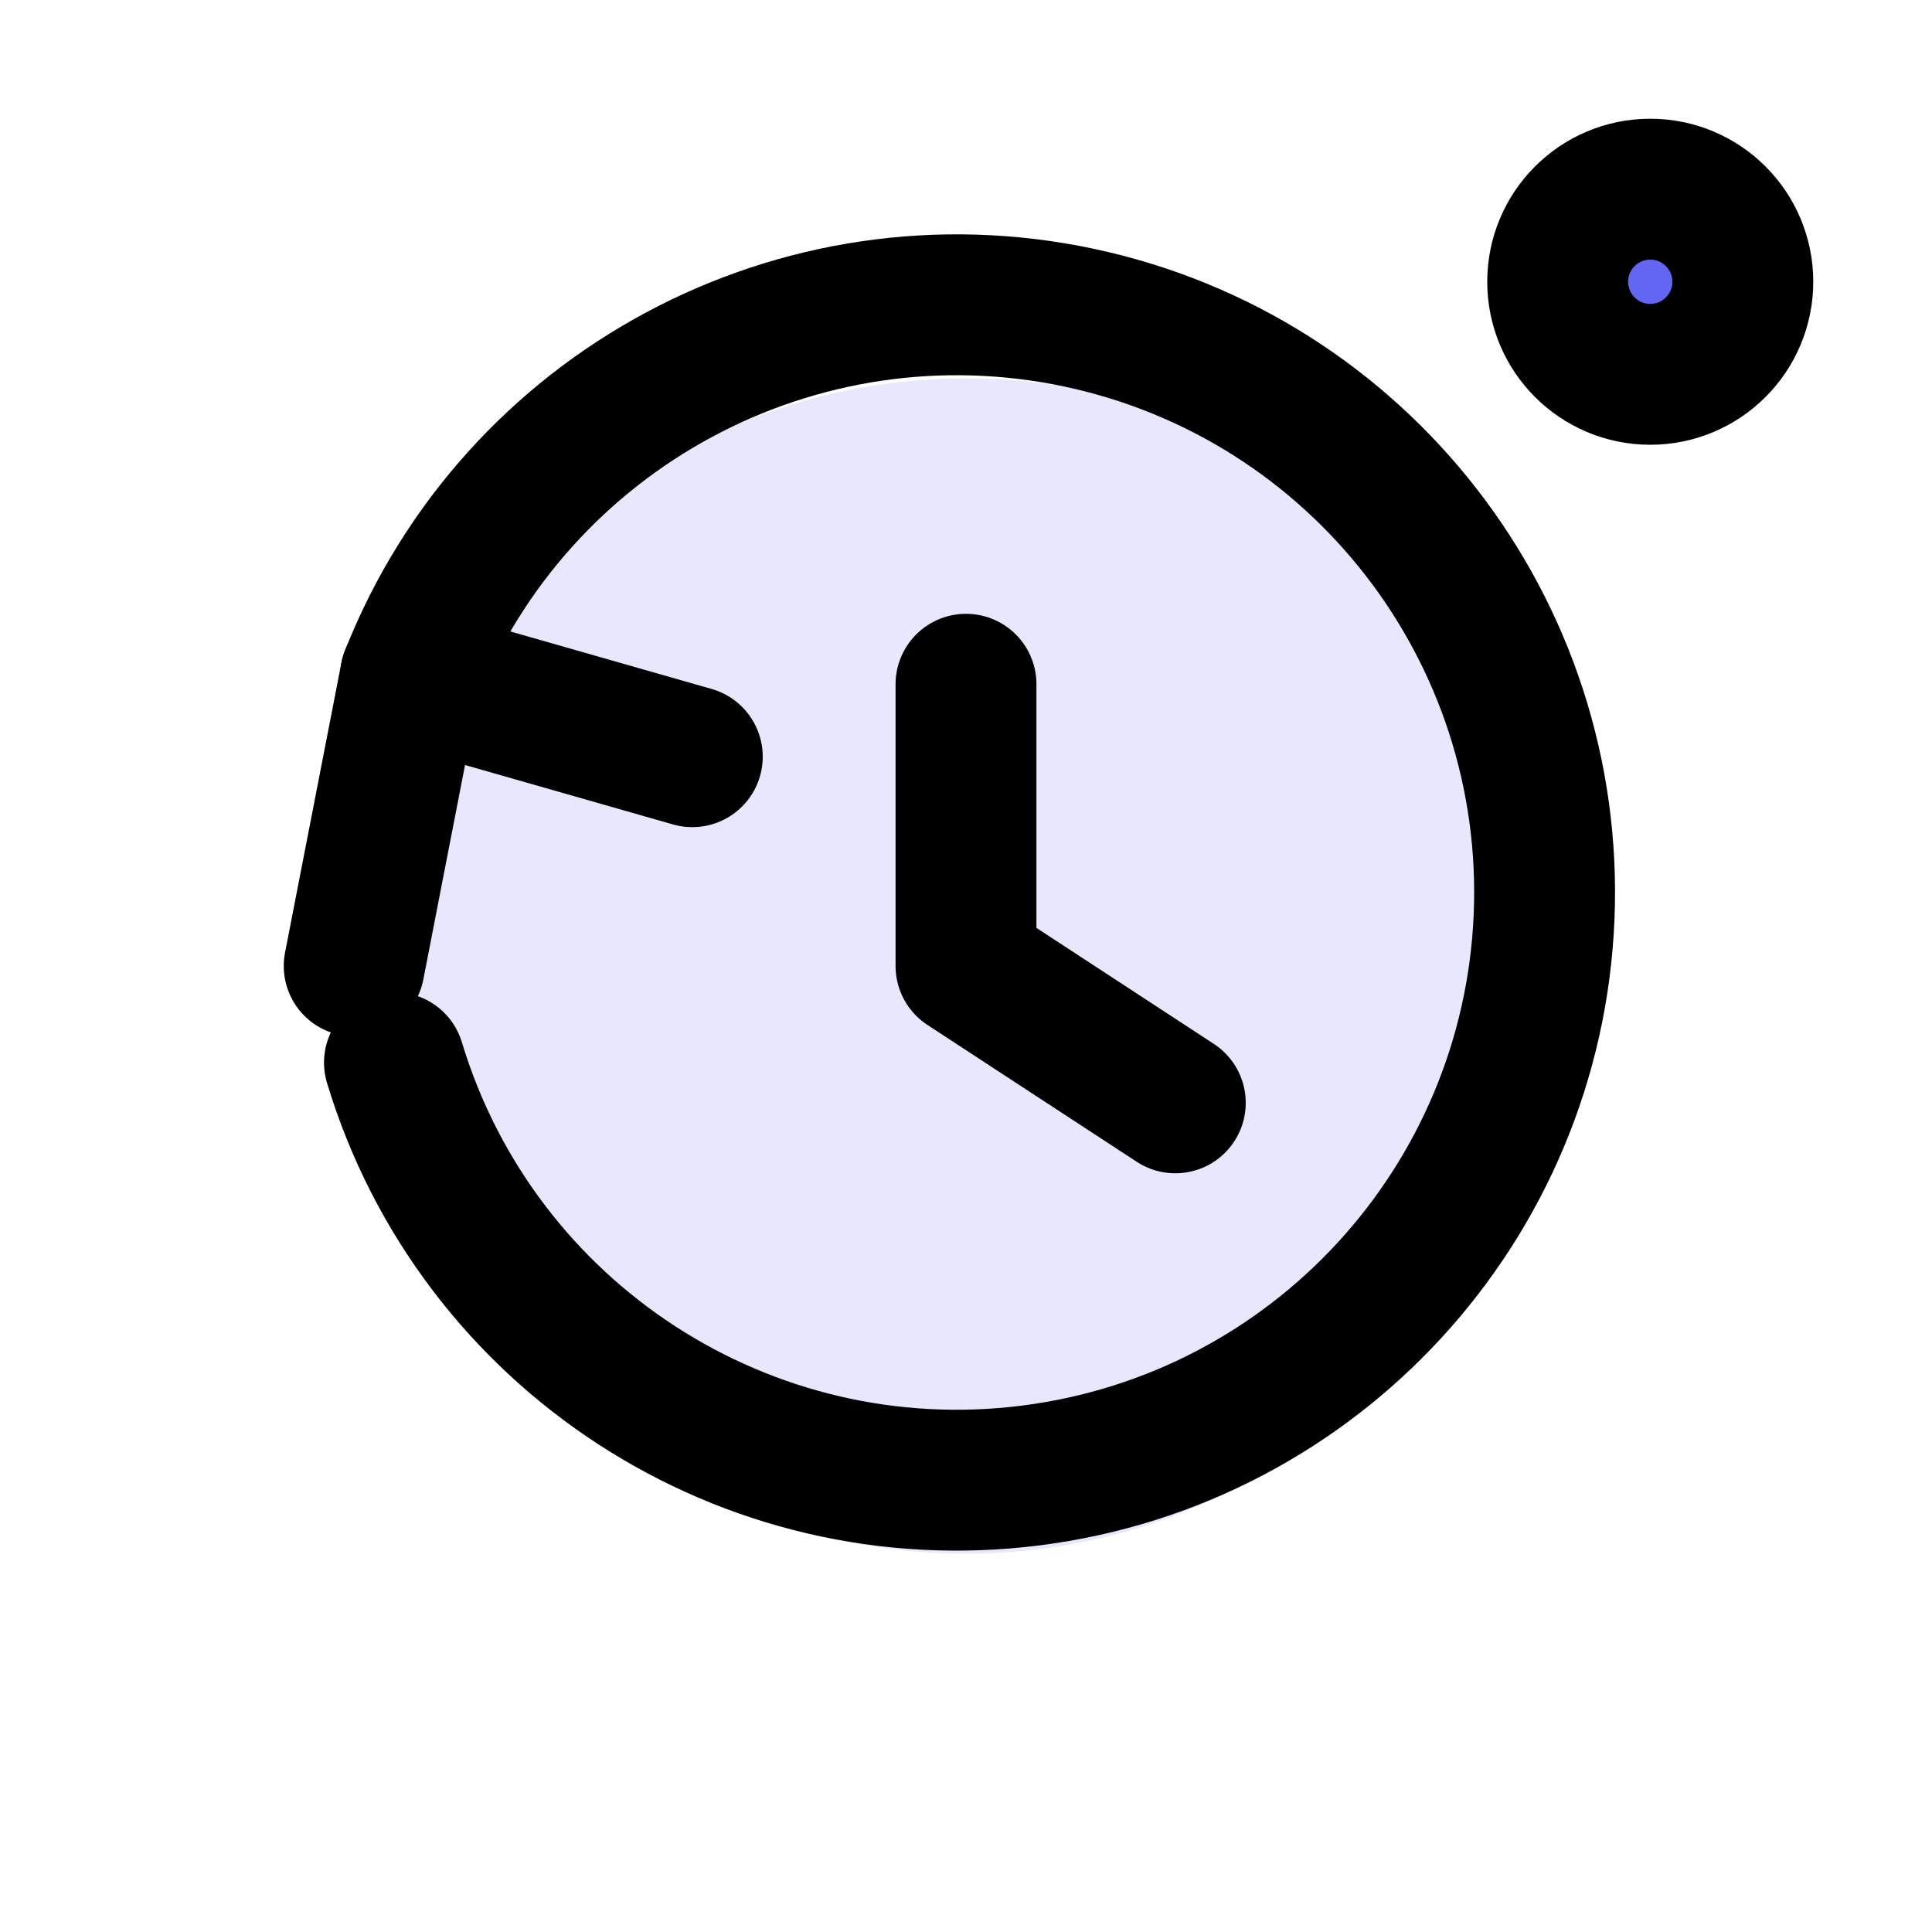
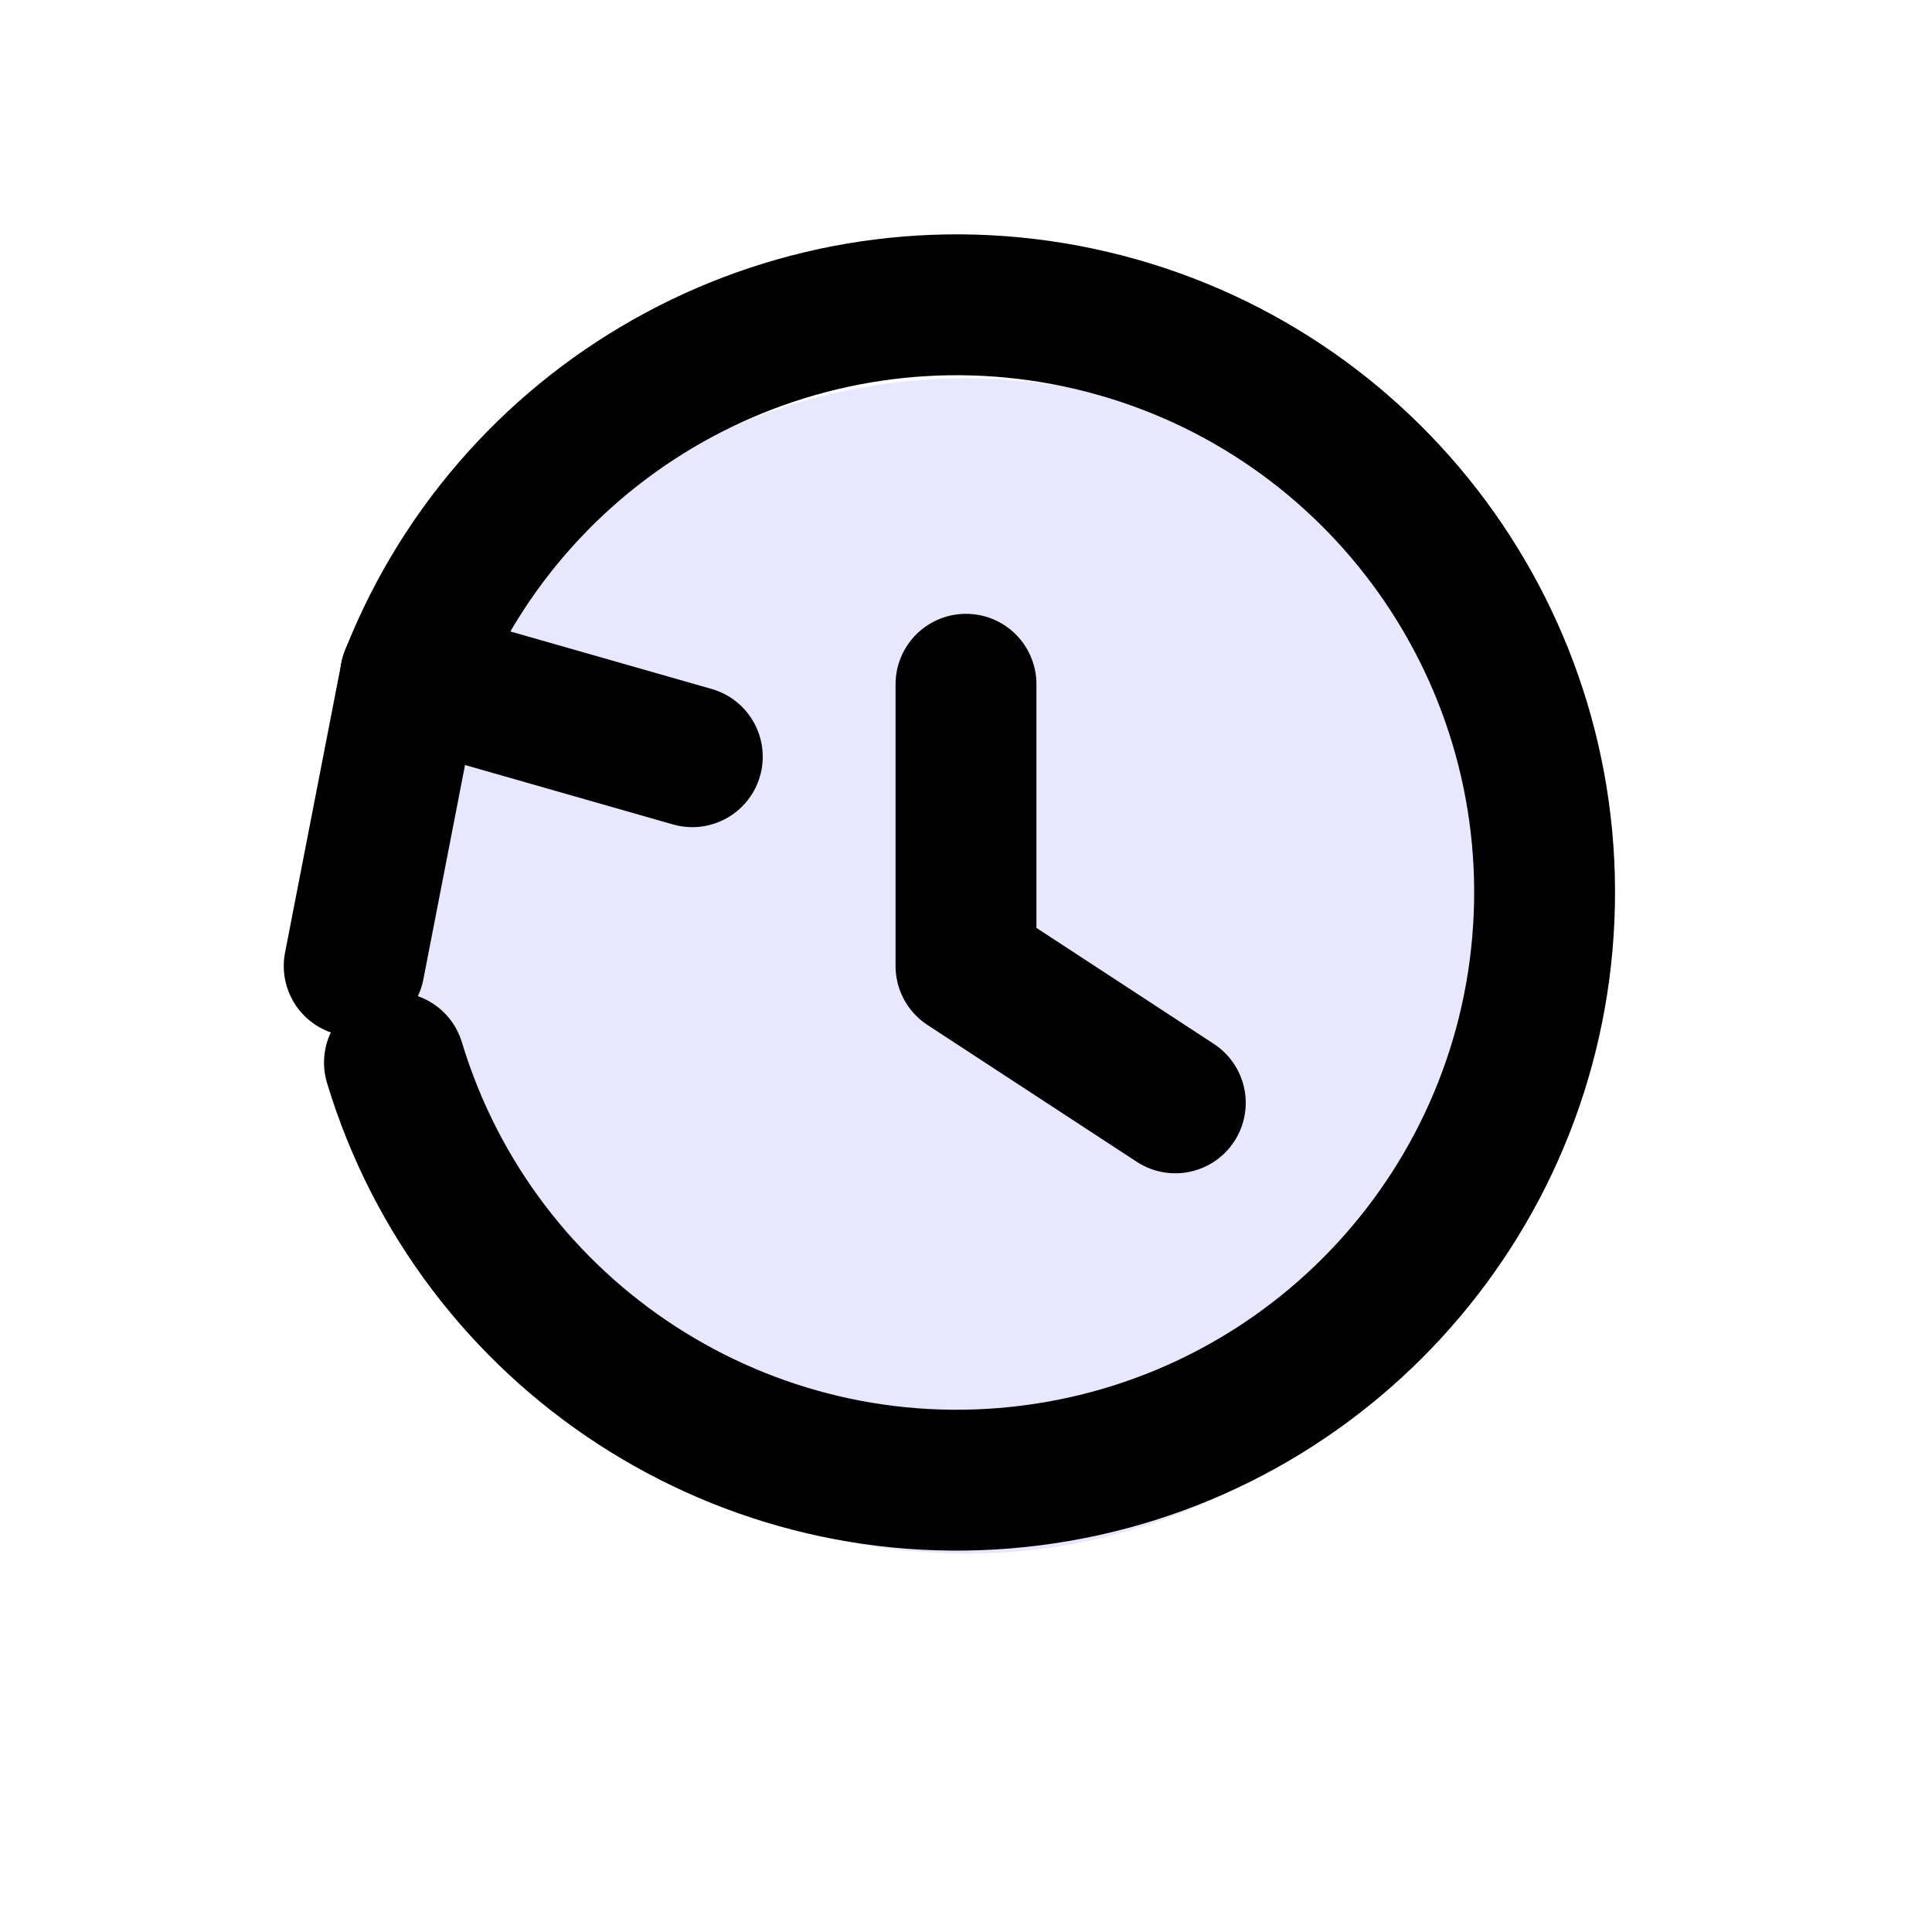
<svg xmlns="http://www.w3.org/2000/svg" viewBox="0 0 24 24" role="img" aria-hidden="true" fill="none" stroke="currentColor" stroke-width="1.75" stroke-linecap="round" stroke-linejoin="round">
  <circle cx="12" cy="12" r="7.3" fill="#6366F1" fill-opacity="0.15" stroke="none" />
  <path d="M5.1 8.4A7.3 7.3 0 1 1 4.9 13.2" />
  <path d="M5.1 8.4 4.4 12M5.1 8.4 8.6 9.4" />
  <path d="M12 8.5V12l2.6 1.7" />
-   <circle cx="20.5" cy="3.5" r="1.15" fill="#6366F1" />
</svg>
